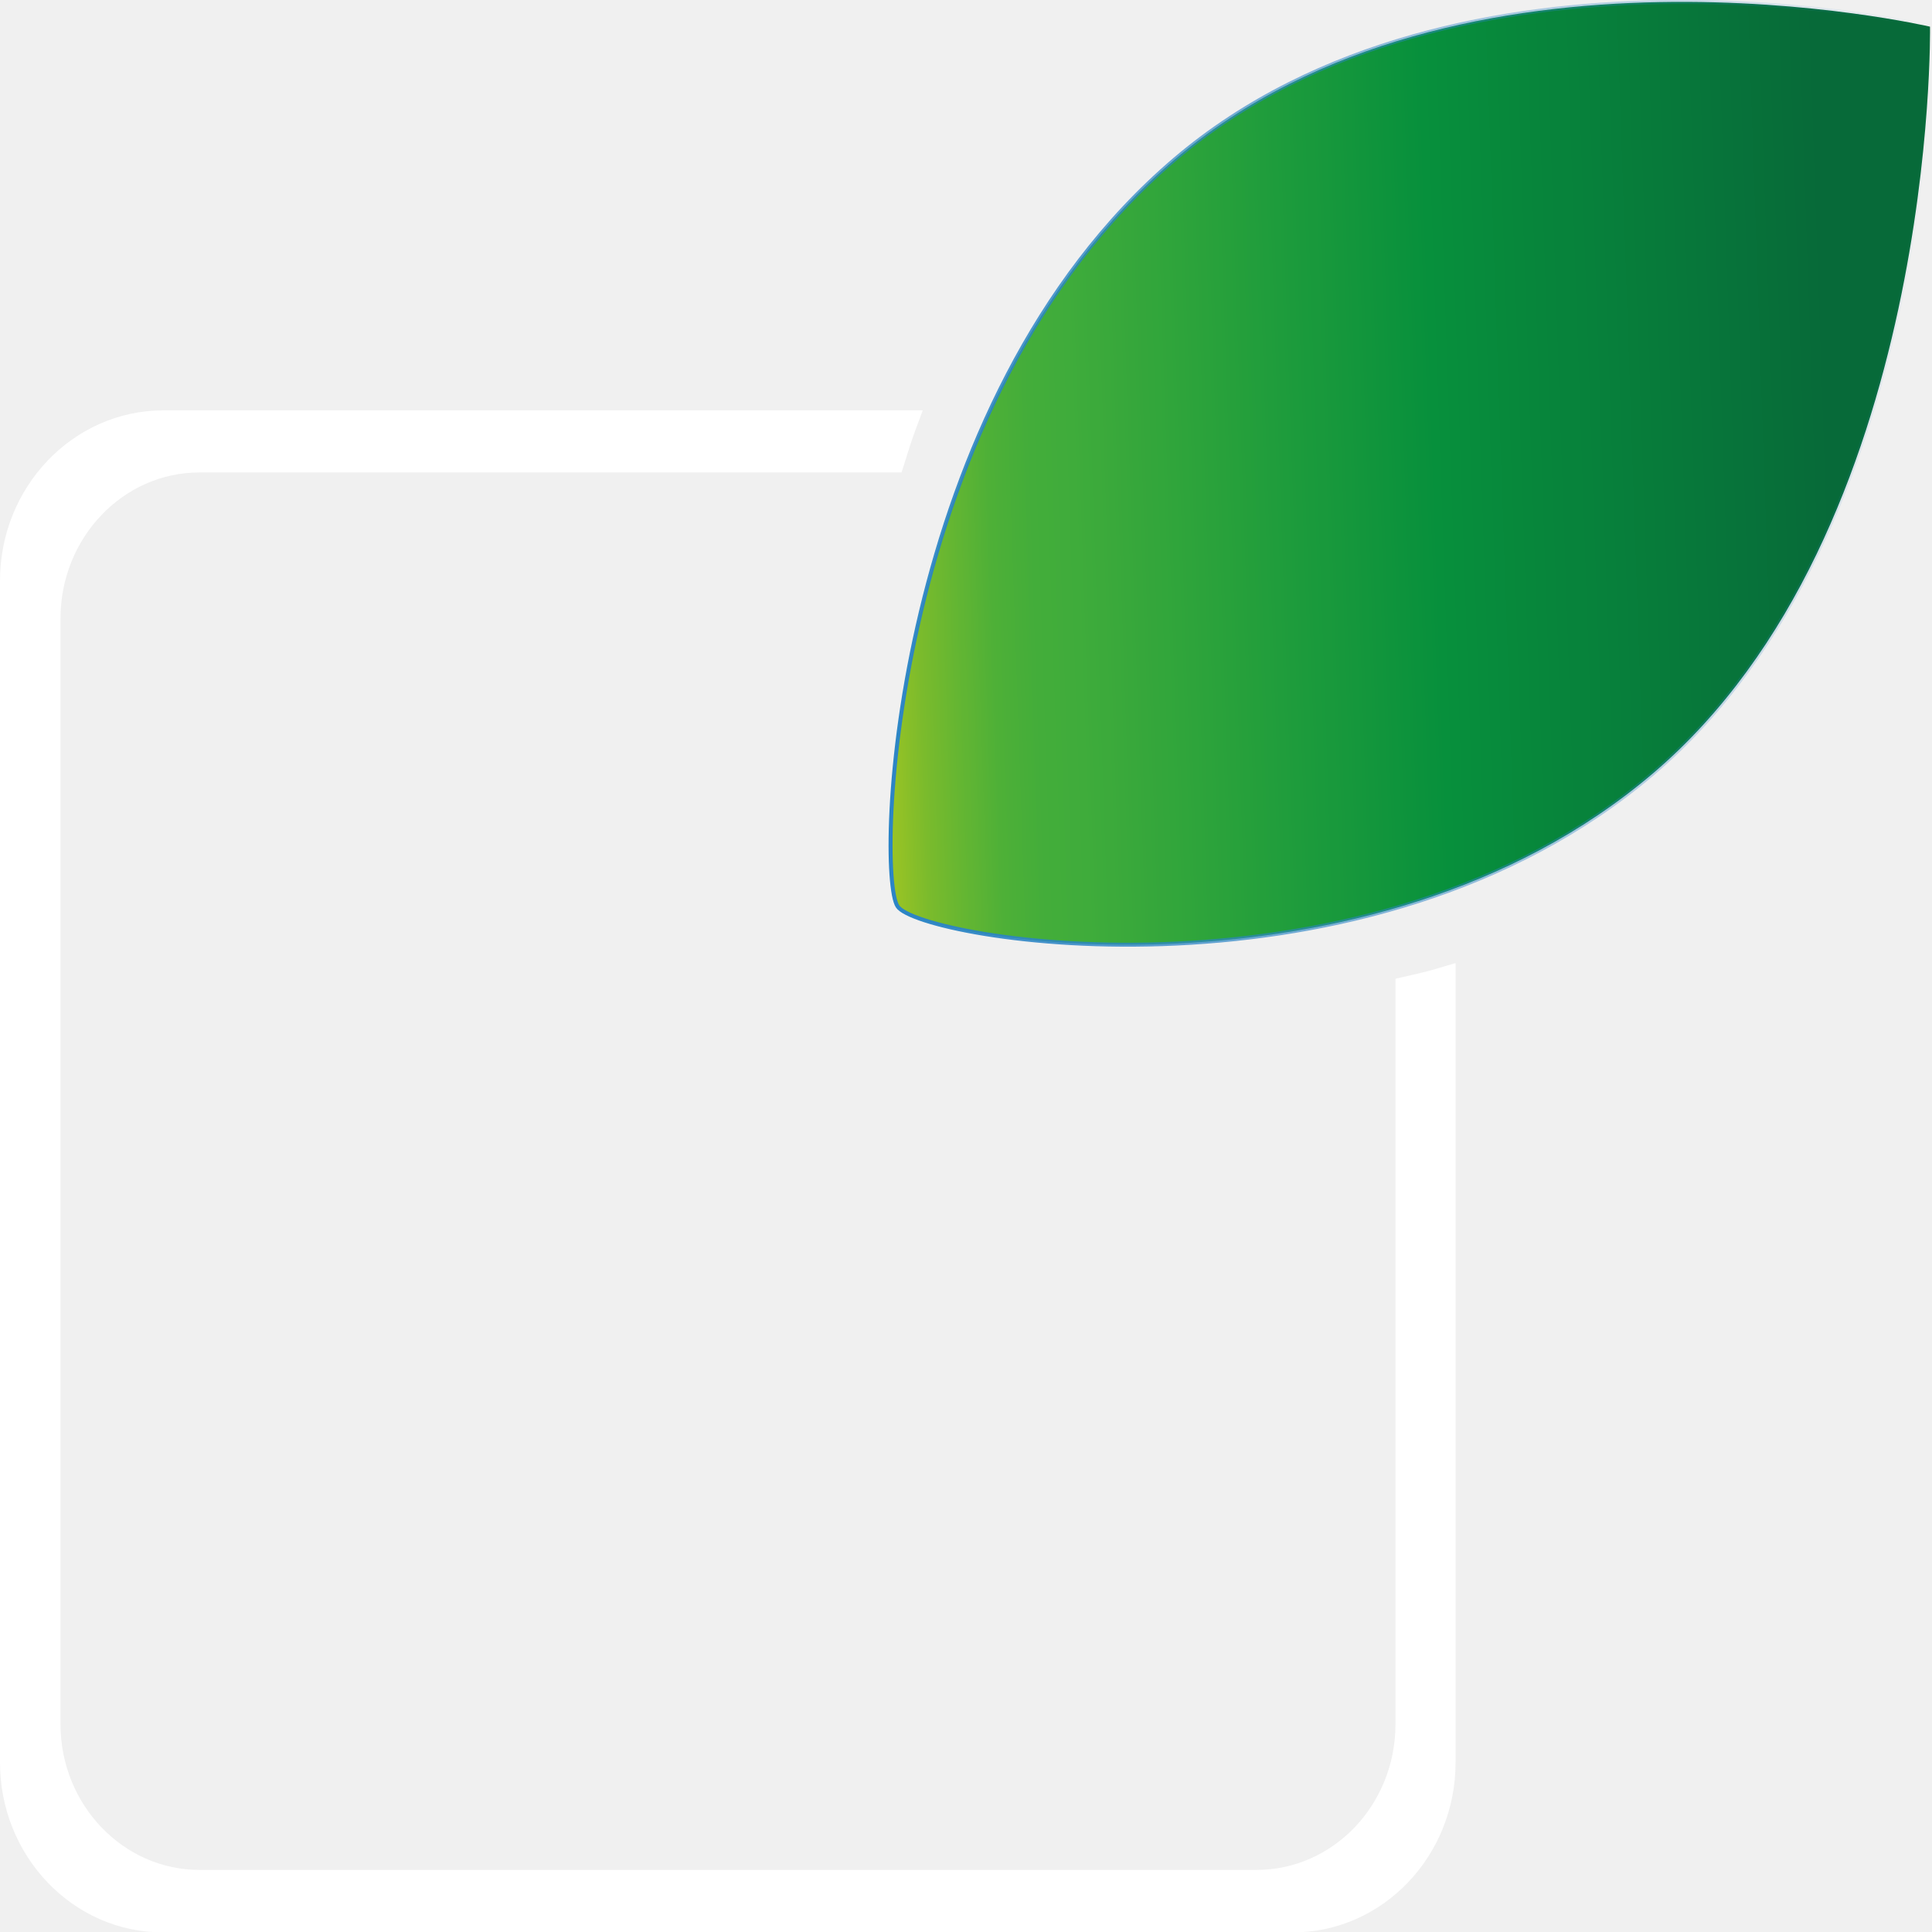
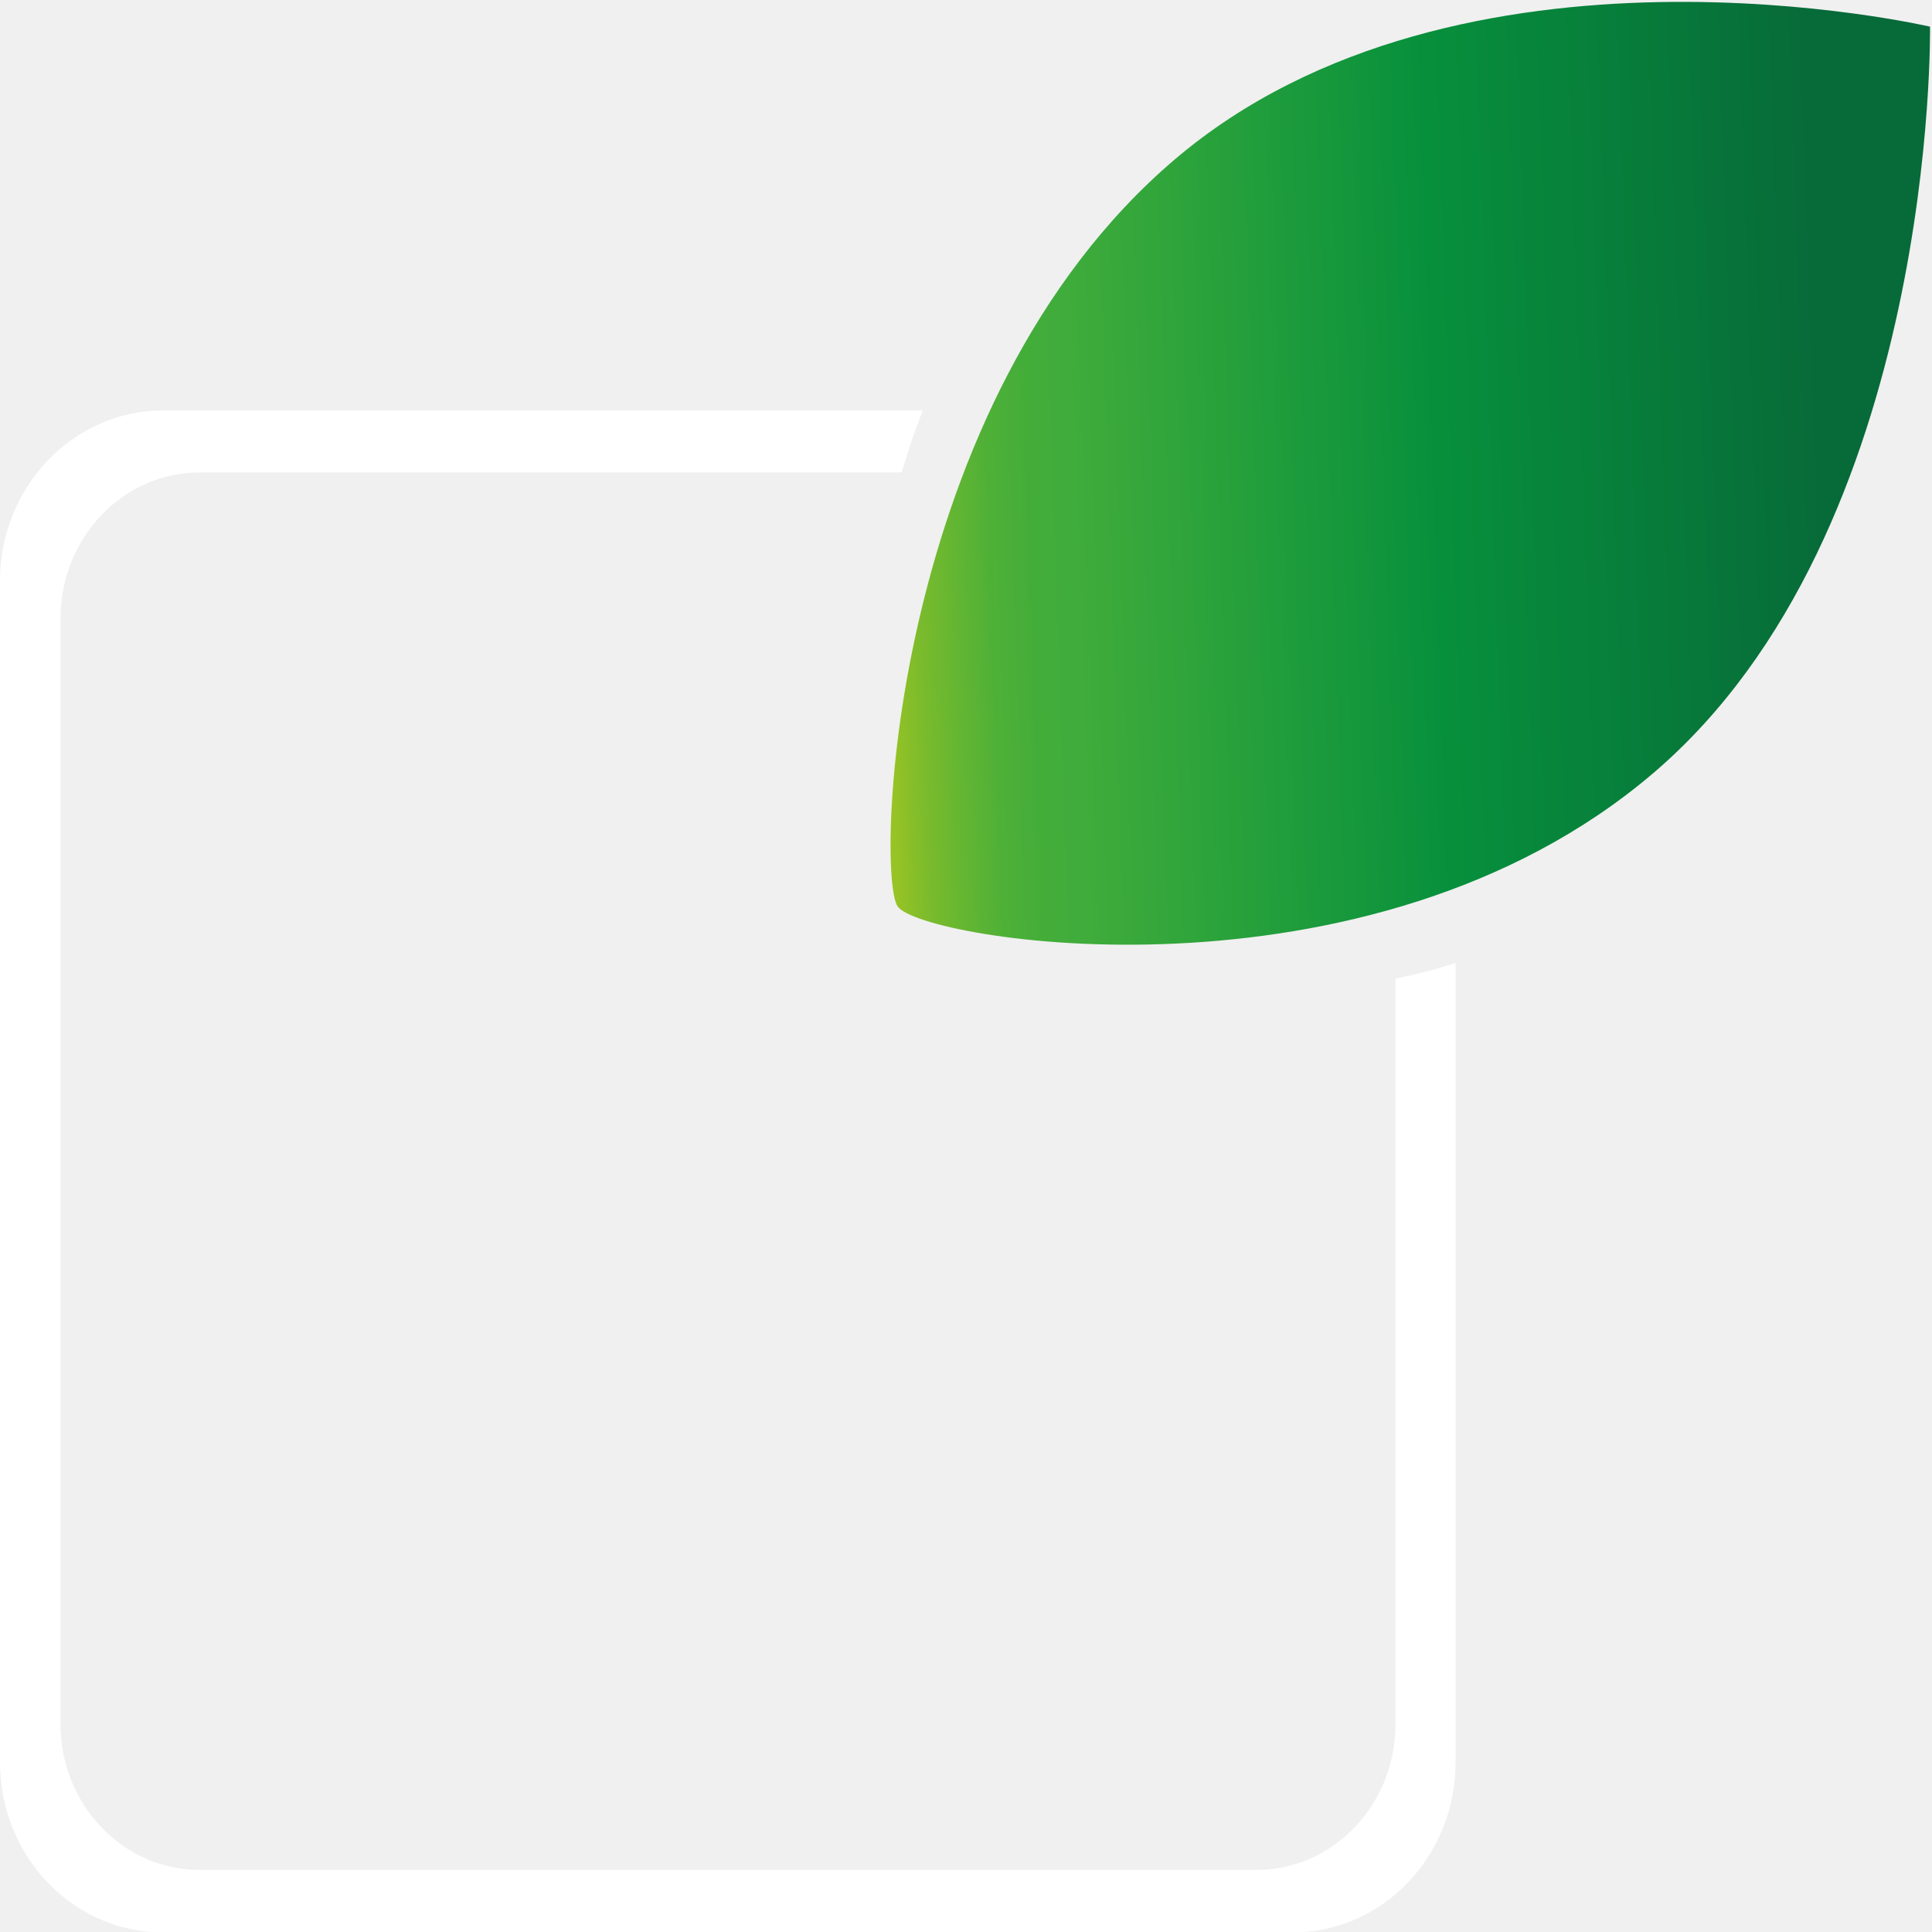
<svg xmlns="http://www.w3.org/2000/svg" version="1.1" id="Laag_1" x="0px" y="0px" viewBox="0 0 485.4 485.4" style="enable-background:new 0 0 485.4 485.4;" xml:space="preserve">
  <style type="text/css">
	.st0{fill:#FFFFFF;stroke:#FFFFFF;stroke-width:6;stroke-miterlimit:10;}
- 	.st1{opacity:0.97;fill:url(#SVGID_1_);stroke:url(#SVGID_2_);stroke-miterlimit:10;enable-background:new    ;}
+ 	.st1{opacity:0.97;fill:url(#SVGID_1_);enable-background:new    ;}
</style>
  <path class="st0" d="M353.6,248.3v184.9c0,21.9-17,39.6-37.9,39.6H50.1c-20.9,0-37.9-17.8-37.9-39.6V155.4c0-21.9,17-39.7,37.9-39.7  h174.2c1-3.2,2-6.4,3.2-9.6H40.9C20,106.2,3,124,3,145.9v296.9c0,21.9,17,39.7,37.9,39.7h283.9c20.9,0,37.9-17.8,37.9-39.7V246  C359.7,246.9,356.7,247.6,353.6,248.3z" />
-   <linearGradient id="SVGID_1_" gradientUnits="userSpaceOnUse" x1="380.435" y1="195.86" x2="676.446" y2="195.86" gradientTransform="matrix(0.9 -0.12 -3.000000e-02 -0.87 -114.37 352.3)">
+   <linearGradient id="SVGID_1_" gradientUnits="userSpaceOnUse" x1="383.151" y1="382.909" x2="679.161" y2="382.909" gradientTransform="matrix(0.9 -0.12 3.000000e-02 0.87 -134.1779 -150.9284)">
    <stop offset="0" style="stop-color:#95C11F" />
    <stop offset="3.000000e-02" style="stop-color:#77B926" />
    <stop offset="7.000000e-02" style="stop-color:#5CB32D" />
    <stop offset="0.1" style="stop-color:#49AE31" />
    <stop offset="0.14" style="stop-color:#3EAB34" />
    <stop offset="0.18" style="stop-color:#3AAA35" />
    <stop offset="0.52" style="stop-color:#008D36" />
    <stop offset="0.89" style="stop-color:#006633" />
    <stop offset="1" style="stop-color:#006633" />
  </linearGradient>
-   <linearGradient id="SVGID_2_" gradientUnits="userSpaceOnUse" x1="276.763" y1="298.897" x2="554.85" y2="298.897" gradientTransform="matrix(0.9968 -7.950302e-02 -7.950302e-02 -0.9968 -35.856 449.7342)">
-     <stop offset="0" style="stop-color:#2581C4" />
-     <stop offset="1" style="stop-color:#2581C4;stop-opacity:0" />
-   </linearGradient>
  <path class="st1" d="M225.5,227.7c-5.5-8.4-2-126.6,69.6-187.6S484.9,6.7,484.9,6.7s2,126.6-69.6,187.6S230.9,236.2,225.5,227.7z" />
</svg>
